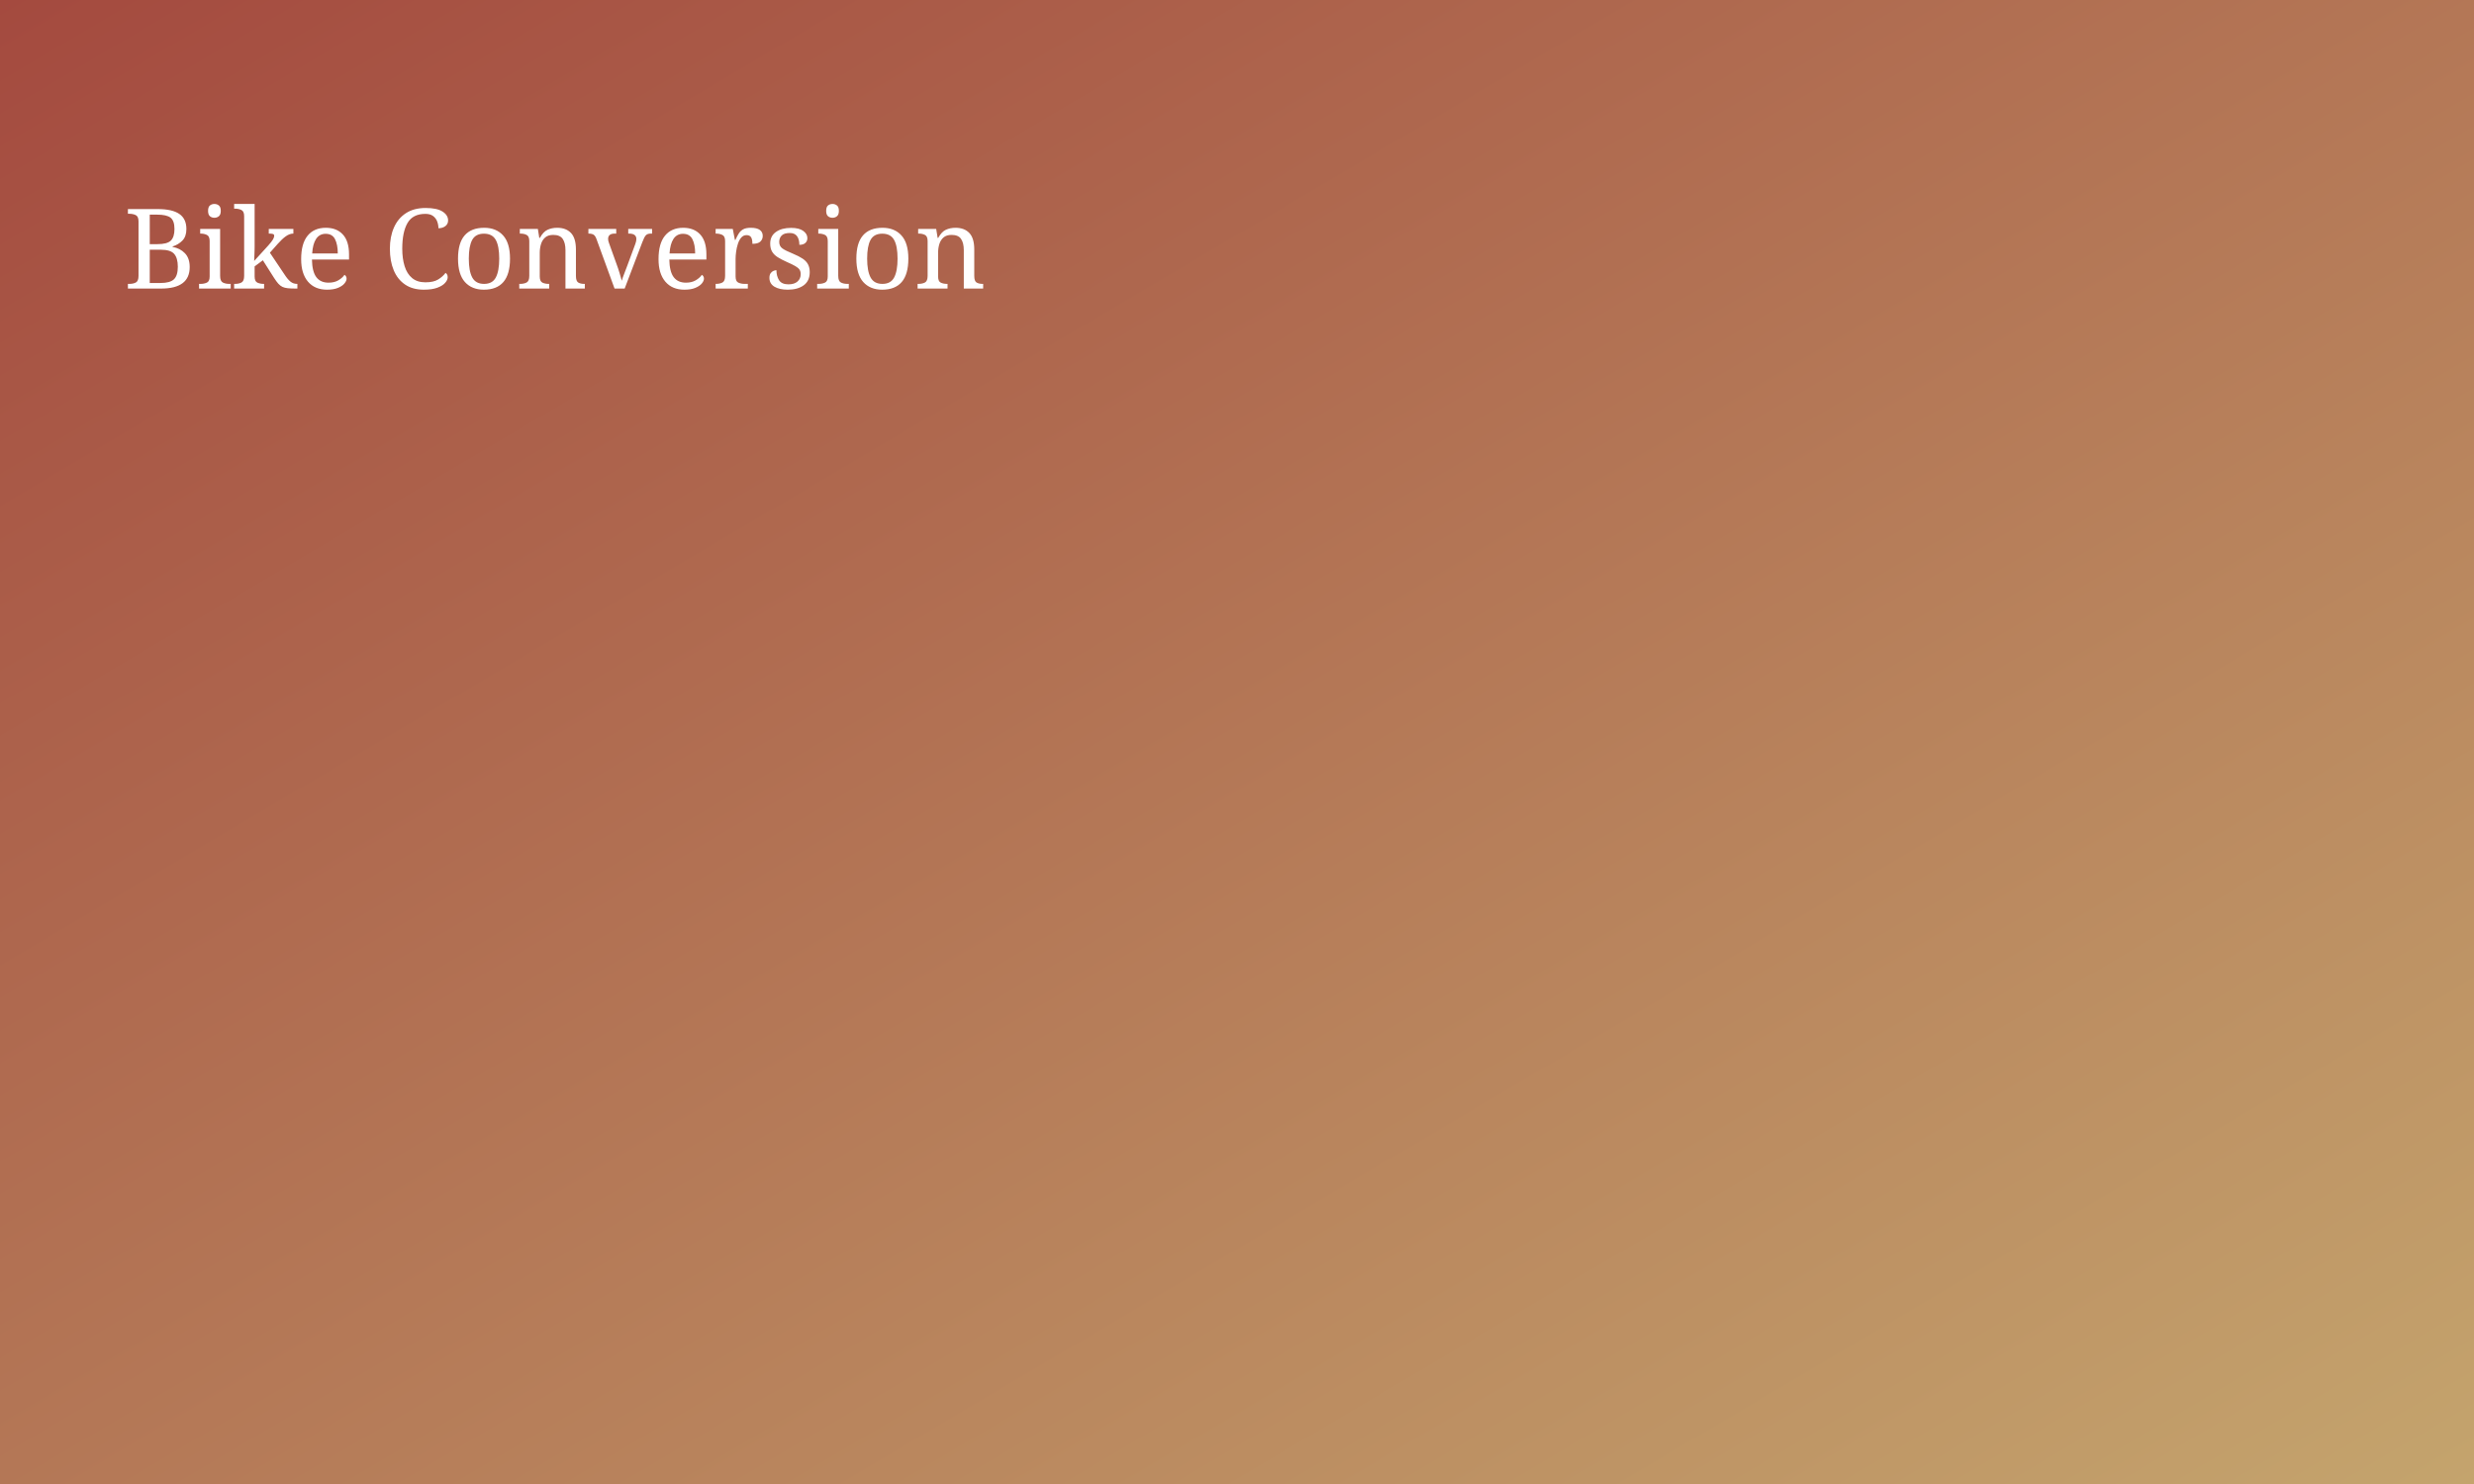
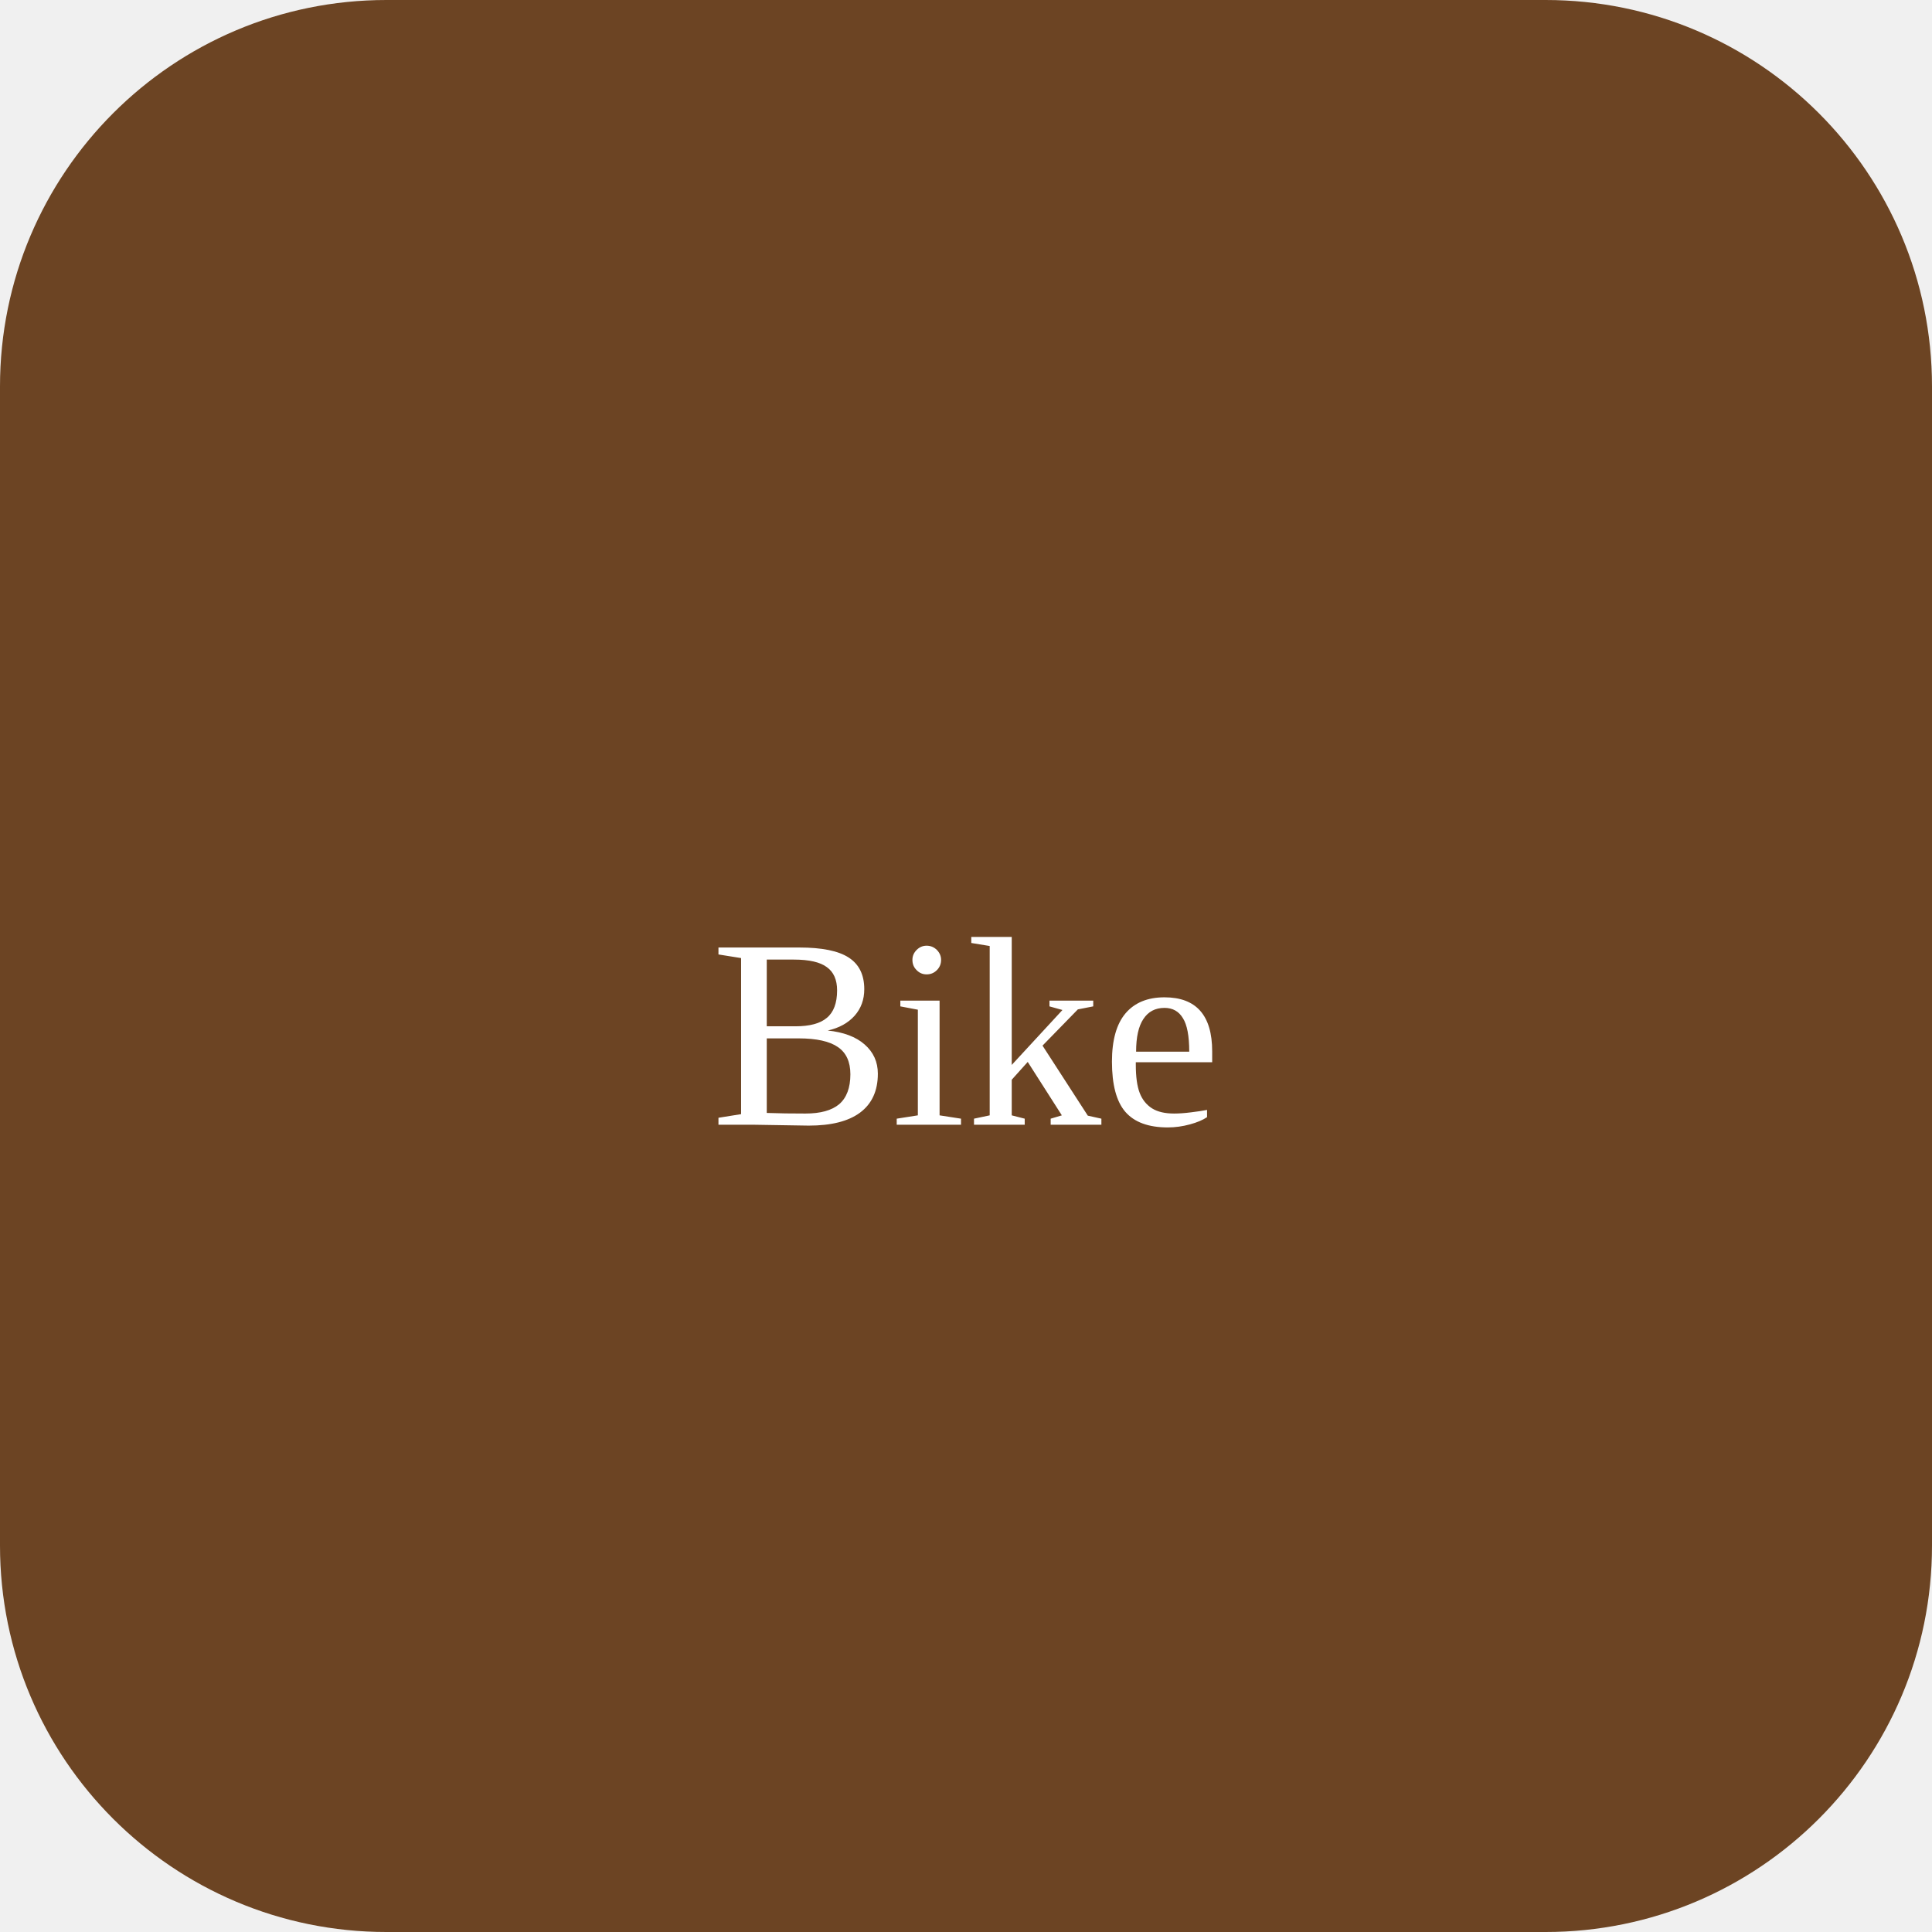
- <svg xmlns="http://www.w3.org/2000/svg" width="1200" height="720">
-   <defs>
-     <linearGradient id="g" x1="0" y1="0" x2="1" y2="1">
-       <stop offset="0%" stop-color="#a44a3f" />
-       <stop offset="100%" stop-color="#c4a46d" />
-     </linearGradient>
-   </defs>
-   <rect width="100%" height="100%" fill="url(#g)" />
-   <text x="60" y="140" font-family="Playfair Display, serif" font-size="54" fill="white">Bike Conversion</text>
+ <svg xmlns="http://www.w3.org/2000/svg" viewBox="0 0 100 100">
+   <rect width="100" height="100" rx="20" fill="#6c4423" />
+   <text x="50%" y="55%" dominant-baseline="middle" text-anchor="middle" fill="white" font-size="14">Bike</text>
</svg>
